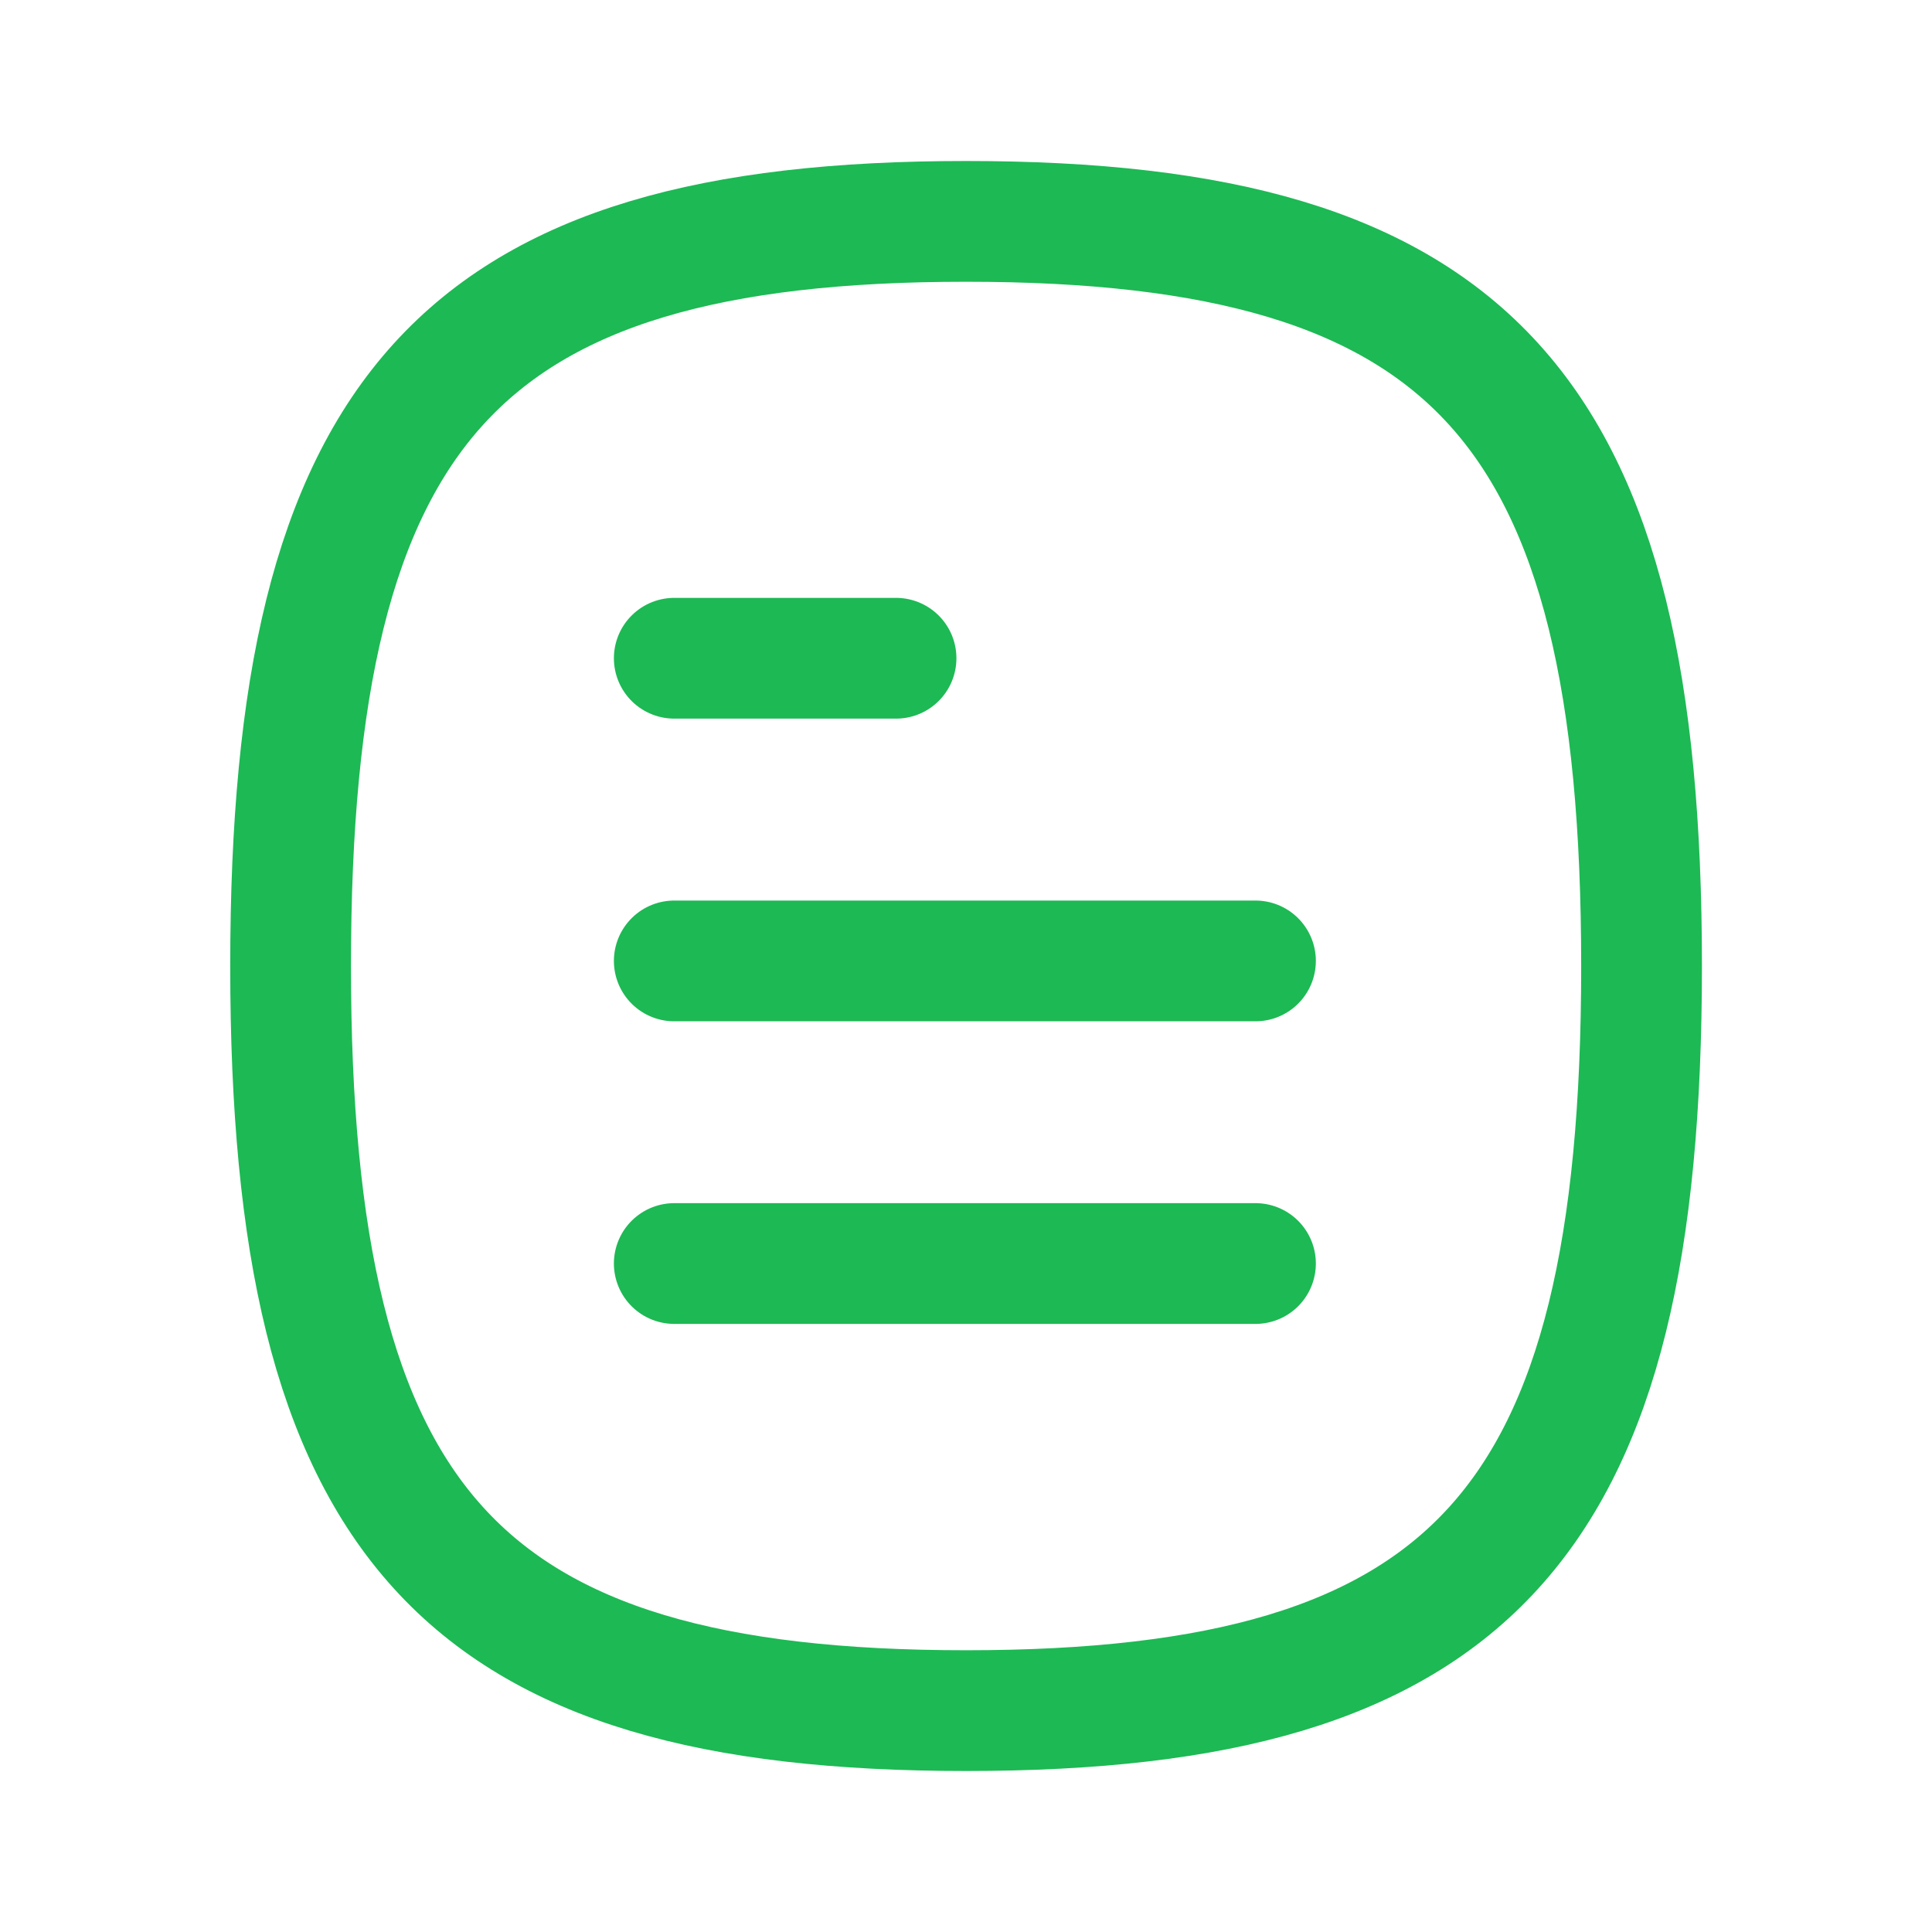
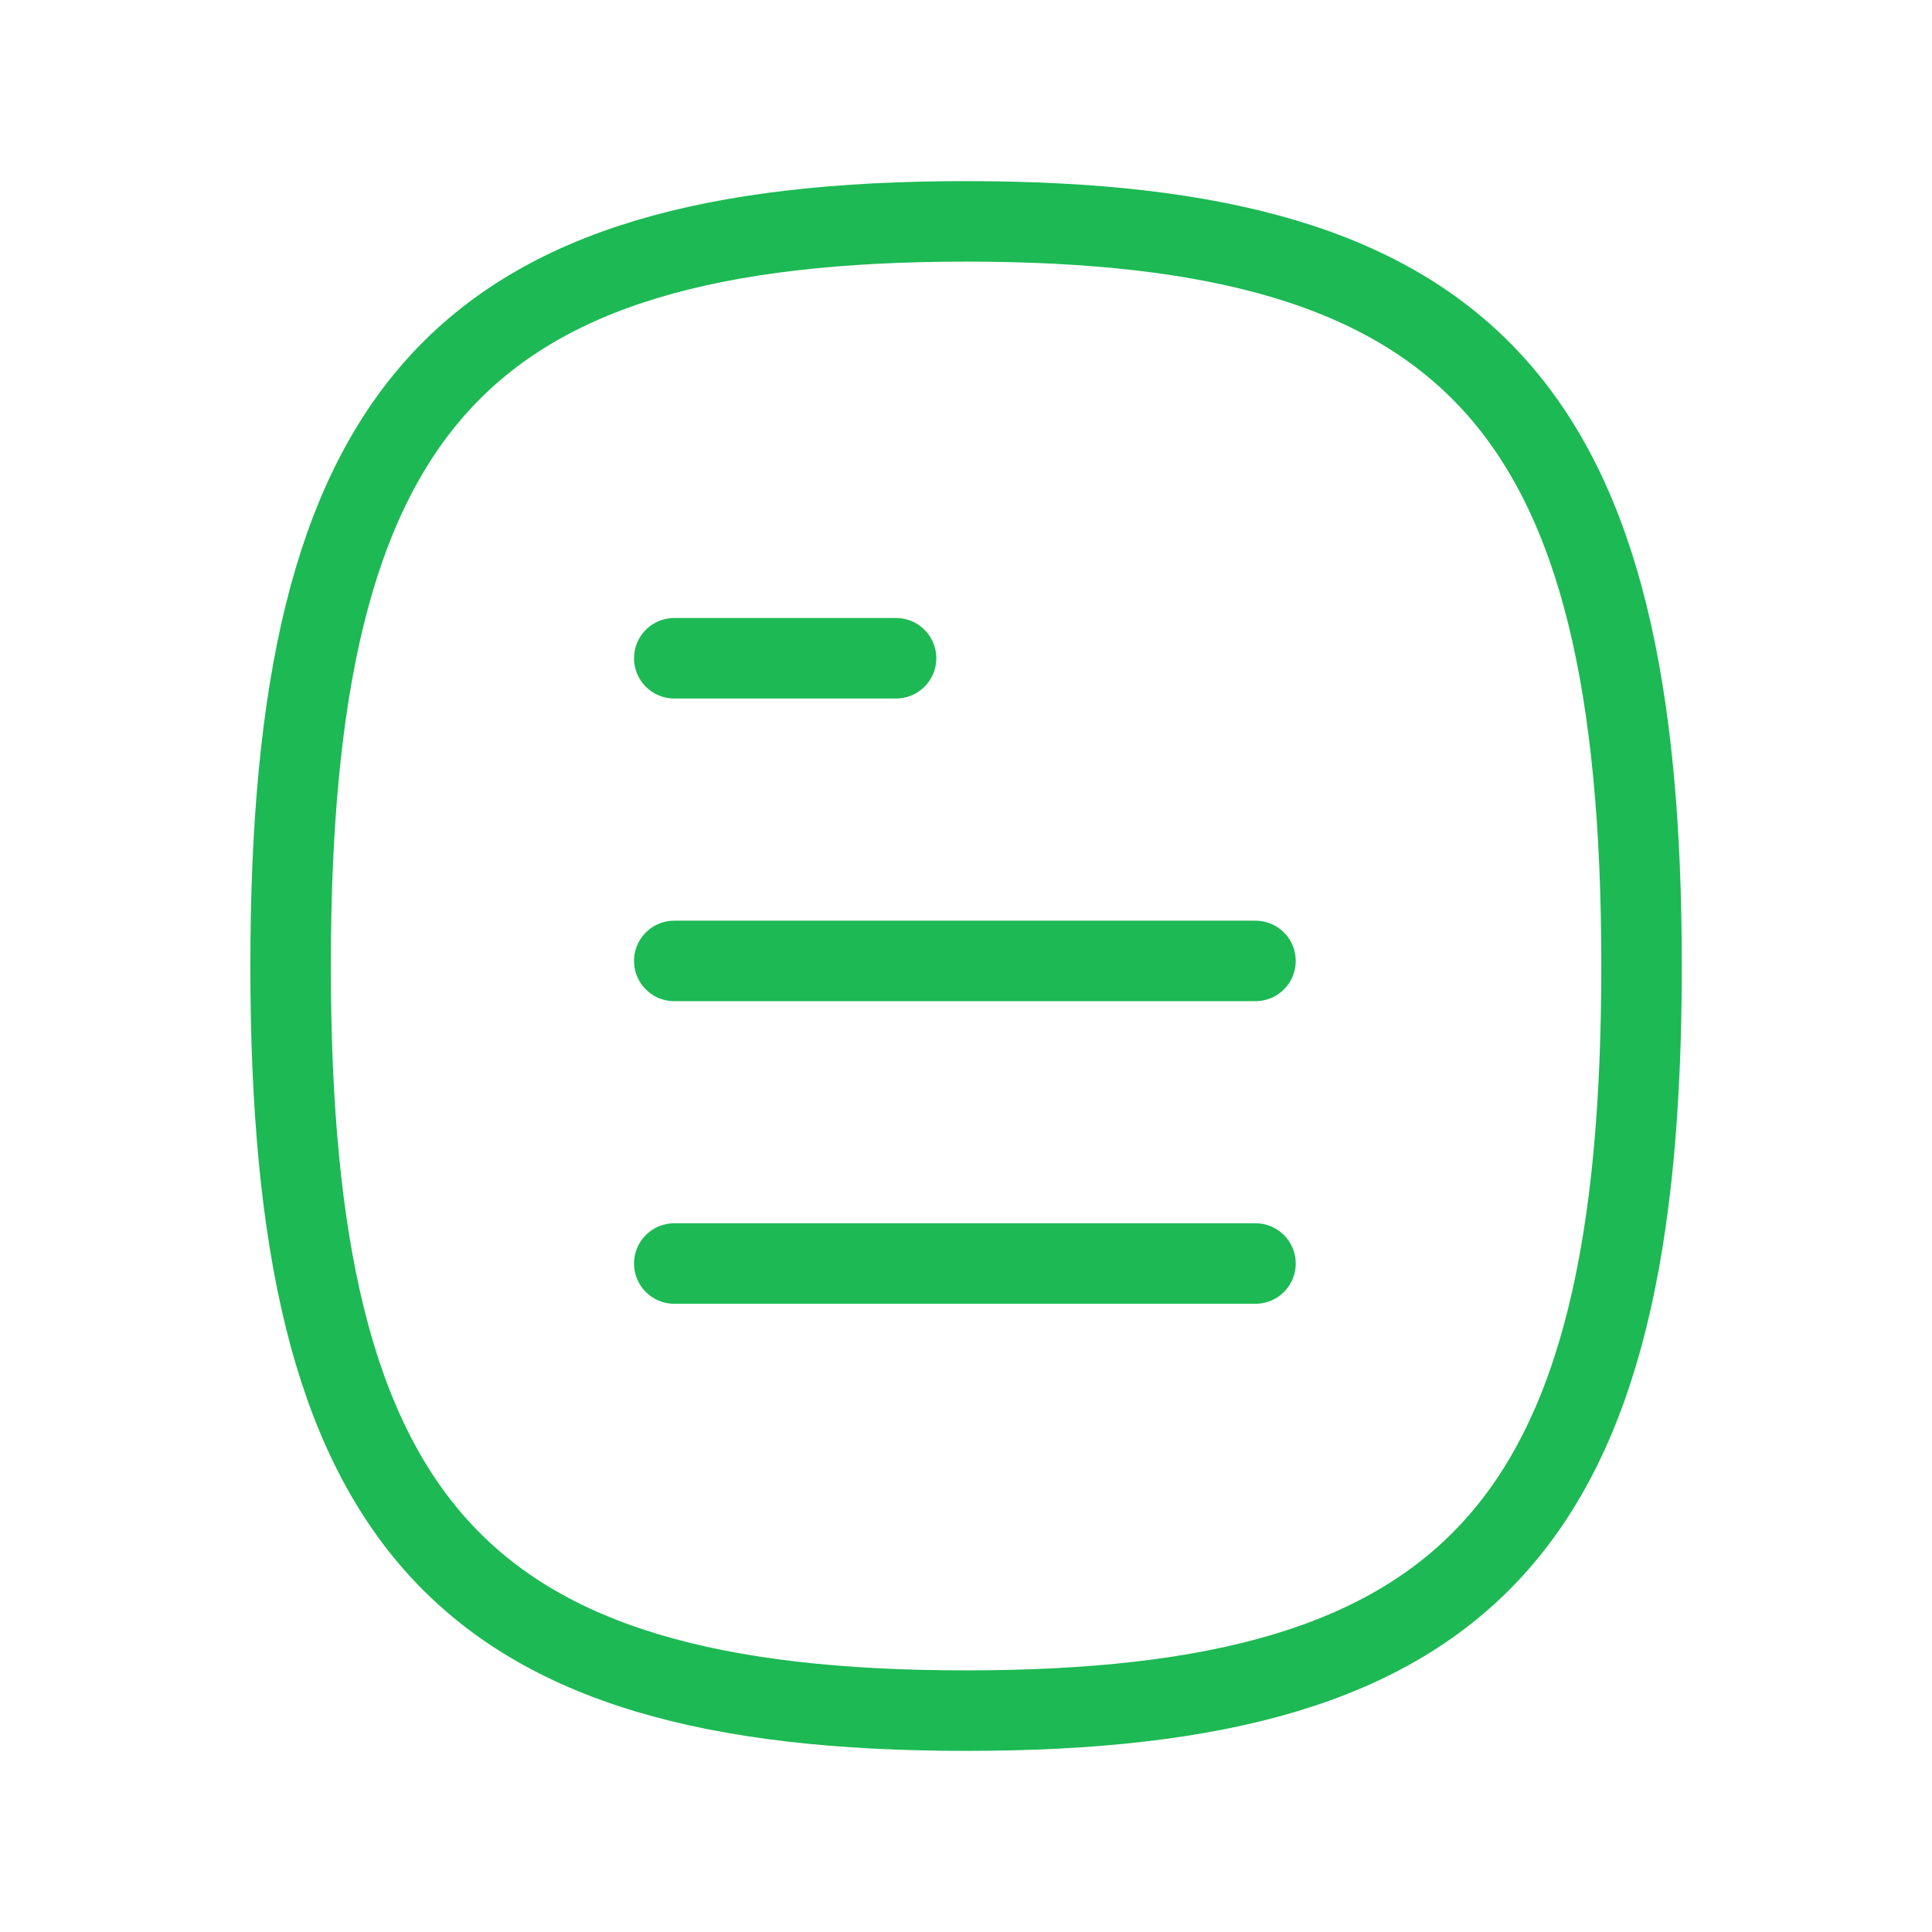
<svg xmlns="http://www.w3.org/2000/svg" width="24" height="24" viewBox="0 0 24 24" fill="none">
-   <path d="M15.596 15.696H8.376" stroke="#1DB954" stroke-width="1.5" stroke-linecap="round" stroke-linejoin="round" />
-   <path d="M15.596 11.937H8.376" stroke="#1DB954" stroke-width="1.5" stroke-linecap="round" stroke-linejoin="round" />
-   <path d="M11.131 8.177H8.376" stroke="#1DB954" stroke-width="1.5" stroke-linecap="round" stroke-linejoin="round" />
-   <path fill-rule="evenodd" clip-rule="evenodd" d="M3.61 12C3.61 18.937 5.708 21.25 12.001 21.25C18.295 21.25 20.392 18.937 20.392 12C20.392 5.063 18.295 2.75 12.001 2.75C5.708 2.75 3.61 5.063 3.61 12Z" stroke="#1DB954" stroke-width="1.5" stroke-linecap="round" stroke-linejoin="round" />
+   <path d="M15.596 15.696H8.376" stroke="#1DB954" strokeWidth="1.5" stroke-linecap="round" stroke-linejoin="round" />
+   <path d="M15.596 11.937H8.376" stroke="#1DB954" strokeWidth="1.5" stroke-linecap="round" stroke-linejoin="round" />
+   <path d="M11.131 8.177H8.376" stroke="#1DB954" strokeWidth="1.5" stroke-linecap="round" stroke-linejoin="round" />
+   <path fill-rule="evenodd" clip-rule="evenodd" d="M3.61 12C3.61 18.937 5.708 21.25 12.001 21.25C18.295 21.25 20.392 18.937 20.392 12C20.392 5.063 18.295 2.75 12.001 2.75C5.708 2.75 3.61 5.063 3.61 12Z" stroke="#1DB954" strokeWidth="1.5" stroke-linecap="round" stroke-linejoin="round" />
</svg>
